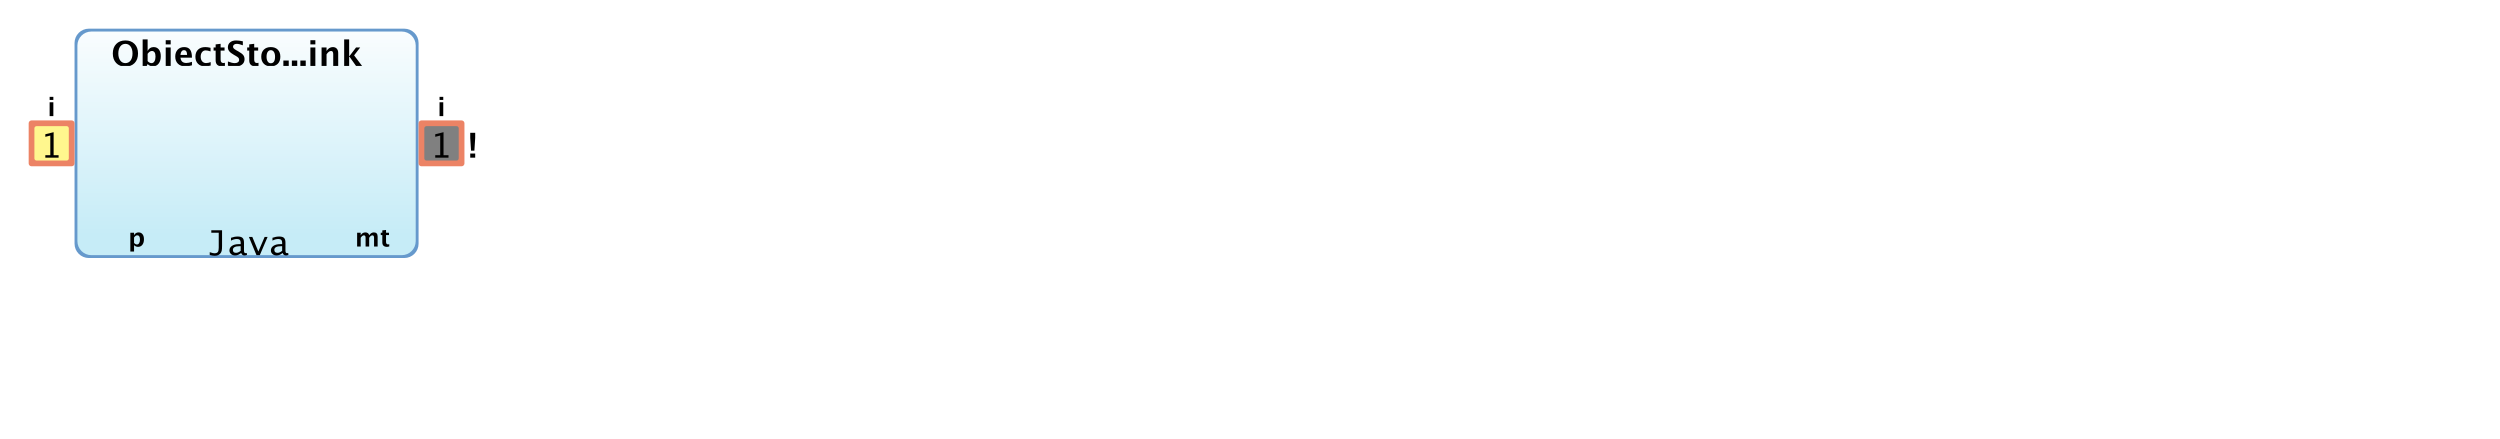
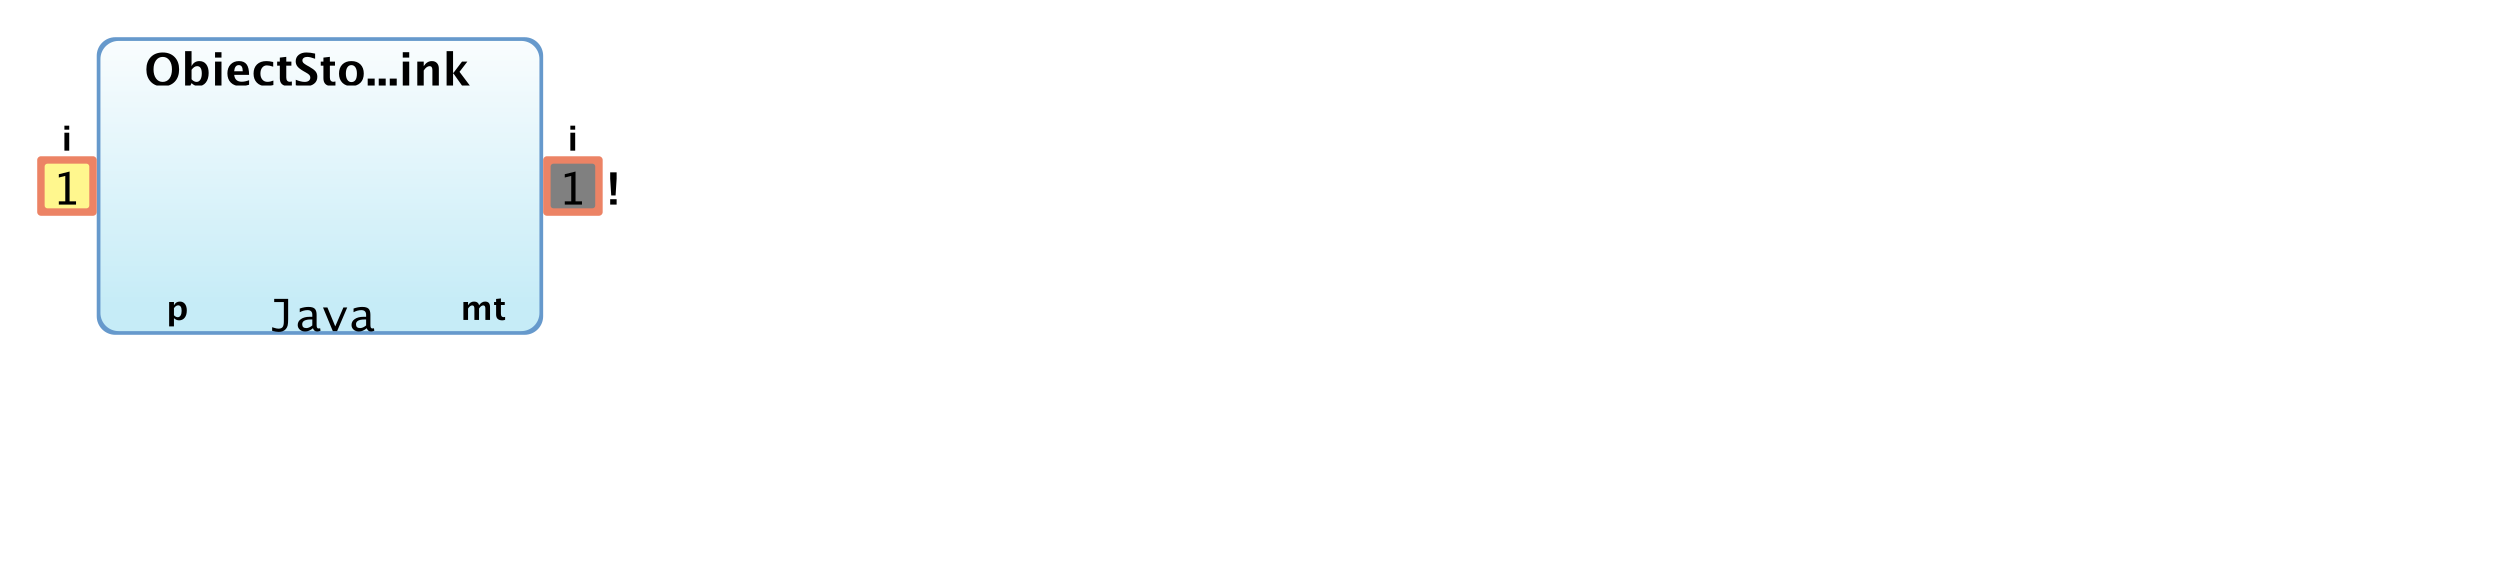
<svg xmlns="http://www.w3.org/2000/svg" style="fill-opacity:1; color-rendering:auto; color-interpolation:auto; text-rendering:auto; stroke:black; stroke-linecap:square; stroke-miterlimit:10; shape-rendering:auto; stroke-opacity:1; fill:black; stroke-dasharray:none; font-weight:normal; stroke-width:1; font-family:'Dialog'; font-style:normal; stroke-linejoin:miter; font-size:12; stroke-dashoffset:0; image-rendering:auto;">
  <defs id="genericDefs" />
  <g>
    <defs id="defs1">
      <linearGradient x1="26" gradientUnits="userSpaceOnUse" x2="26" y1="10" y2="82" id="linearGradient1" spreadMethod="pad">
        <stop style="stop-opacity:1; stop-color:rgb(250,253,254);" offset="0%" />
        <stop style="stop-opacity:1; stop-color:rgb(198,236,247);" offset="100%" />
      </linearGradient>
      <clipPath clipPathUnits="userSpaceOnUse" id="clipPath1">
        <path d="M38.8 11 L133.2 11 L133.2 23 L38.8 23 L38.8 11 Z" />
      </clipPath>
    </defs>
    <g style="fill:rgb(0,0,0); fill-opacity:0; stroke-opacity:0; stroke:rgb(0,0,0);">
-       <rect x="0" width="872" height="100" y="0" style="stroke:none;" />
+       <rect x="0" width="672" height="100" y="0" style="stroke:none;" />
    </g>
    <g style="fill:rgb(102,153,204); stroke:rgb(102,153,204);">
      <rect x="26" y="10" width="120" style="stroke:none;" rx="5" ry="5" height="80" />
      <rect x="27" y="11" width="118" style="fill:url(#linearGradient1); stroke:none;" rx="4.875" ry="4.875" height="78" />
    </g>
    <g style="font-family:sans-serif; font-weight:bold;">
      <path d="M43.691 23.219 Q41.706 23.219 40.527 21.977 Q39.347 20.734 39.347 18.656 Q39.347 16.578 40.534 15.344 Q41.722 14.109 43.753 14.109 Q45.753 14.109 46.948 15.344 Q48.144 16.578 48.144 18.641 Q48.144 20.766 46.948 21.992 Q45.753 23.219 43.691 23.219 ZM43.706 22.016 Q44.878 22.016 45.55 21.109 Q46.222 20.203 46.222 18.641 Q46.222 17.125 45.542 16.211 Q44.862 15.297 43.753 15.297 Q42.612 15.297 41.941 16.211 Q41.269 17.125 41.269 18.656 Q41.269 20.172 41.941 21.094 Q42.612 22.016 43.706 22.016 ZM49.757 23 L49.757 13.75 L51.491 13.75 L51.491 17.781 Q52.163 16.422 53.601 16.422 Q54.757 16.422 55.421 17.273 Q56.085 18.125 56.085 19.609 Q56.085 21.219 55.335 22.18 Q54.585 23.141 53.335 23.141 Q52.257 23.141 51.491 22.344 L51.179 23 L49.757 23 ZM51.491 21.312 Q52.132 22.016 52.851 22.016 Q53.491 22.016 53.866 21.398 Q54.241 20.781 54.241 19.75 Q54.241 17.781 52.976 17.781 Q52.21 17.781 51.491 18.766 L51.491 21.312 ZM55.583 25.188 L55.583 24.031 Q56.333 24.375 56.88 24.375 Q57.38 24.375 57.591 24.062 Q57.802 23.75 57.802 23 L57.802 16.562 L59.536 16.562 L59.536 22.875 Q59.536 24.234 58.943 24.852 Q58.349 25.469 57.021 25.469 Q56.443 25.469 55.583 25.188 ZM57.802 15.484 L57.802 14.031 L59.536 14.031 L59.536 15.484 L57.802 15.484 ZM66.954 22.781 Q65.72 23.141 64.611 23.141 Q63.001 23.141 62.064 22.227 Q61.126 21.312 61.126 19.734 Q61.126 18.234 61.978 17.328 Q62.829 16.422 64.236 16.422 Q65.642 16.422 66.298 17.312 Q66.954 18.203 66.954 20.125 L62.954 20.125 Q63.142 21.969 64.986 21.969 Q65.861 21.969 66.954 21.562 L66.954 22.781 ZM62.939 19.156 L65.251 19.156 Q65.251 17.5 64.189 17.5 Q63.111 17.5 62.939 19.156 ZM73.486 22.859 Q72.407 23.141 71.486 23.141 Q69.954 23.141 69.056 22.234 Q68.157 21.328 68.157 19.781 Q68.157 18.203 69.079 17.312 Q70.001 16.422 71.626 16.422 Q72.407 16.422 73.439 16.672 L73.439 17.922 Q72.376 17.578 71.736 17.578 Q70.954 17.578 70.478 18.18 Q70.001 18.781 70.001 19.766 Q70.001 20.781 70.517 21.391 Q71.032 22 71.876 22 Q72.657 22 73.486 21.656 L73.486 22.859 ZM78.45 22.969 Q77.825 23.141 77.466 23.141 Q75.216 23.141 75.216 21.031 L75.216 17.656 L74.497 17.656 L74.497 16.562 L75.216 16.562 L75.216 15.484 L76.95 15.281 L76.95 16.562 L78.325 16.562 L78.325 17.656 L76.95 17.656 L76.95 20.812 Q76.95 21.984 77.919 21.984 Q78.138 21.984 78.45 21.906 L78.45 22.969 ZM79.501 22.922 L79.501 21.438 Q80.907 22.016 81.907 22.016 Q82.595 22.016 83.001 21.711 Q83.407 21.406 83.407 20.859 Q83.407 20.438 83.15 20.148 Q82.892 19.859 82.189 19.469 L81.611 19.141 Q80.454 18.484 79.97 17.883 Q79.486 17.281 79.486 16.484 Q79.486 15.406 80.275 14.758 Q81.064 14.109 82.361 14.109 Q83.392 14.109 84.704 14.406 L84.704 15.797 Q83.361 15.297 82.595 15.297 Q82.001 15.297 81.642 15.562 Q81.282 15.828 81.282 16.266 Q81.282 16.625 81.532 16.891 Q81.782 17.156 82.47 17.562 L83.095 17.906 Q84.345 18.609 84.822 19.195 Q85.298 19.781 85.298 20.641 Q85.298 21.844 84.4 22.531 Q83.501 23.219 81.939 23.219 Q80.892 23.219 79.501 22.922 ZM90.169 22.969 Q89.544 23.141 89.185 23.141 Q86.935 23.141 86.935 21.031 L86.935 17.656 L86.216 17.656 L86.216 16.562 L86.935 16.562 L86.935 15.484 L88.669 15.281 L88.669 16.562 L90.044 16.562 L90.044 17.656 L88.669 17.656 L88.669 20.812 Q88.669 21.984 89.638 21.984 Q89.857 21.984 90.169 21.906 L90.169 22.969 ZM94.407 23.141 Q92.907 23.141 92.017 22.234 Q91.126 21.328 91.126 19.781 Q91.126 18.219 92.025 17.32 Q92.923 16.422 94.454 16.422 Q96.001 16.422 96.892 17.32 Q97.782 18.219 97.782 19.766 Q97.782 21.359 96.884 22.25 Q95.986 23.141 94.407 23.141 ZM94.439 22.062 Q95.939 22.062 95.939 19.766 Q95.939 18.719 95.54 18.109 Q95.142 17.5 94.454 17.5 Q93.767 17.5 93.368 18.109 Q92.97 18.719 92.97 19.781 Q92.97 20.828 93.368 21.445 Q93.767 22.062 94.439 22.062 ZM98.837 23 L98.837 21.125 L100.712 21.125 L100.712 23 L98.837 23 ZM101.802 23 L101.802 21.125 L103.677 21.125 L103.677 23 L101.802 23 ZM104.767 23 L104.767 21.125 L106.642 21.125 L106.642 23 L104.767 23 ZM108.263 23 L108.263 16.562 L109.997 16.562 L109.997 23 L108.263 23 ZM108.263 15.484 L108.263 14.031 L109.997 14.031 L109.997 15.484 L108.263 15.484 ZM112.165 23 L112.165 16.562 L113.9 16.562 L113.9 17.781 Q114.759 16.422 116.103 16.422 Q116.962 16.422 117.462 16.969 Q117.962 17.516 117.962 18.453 L117.962 23 L116.228 23 L116.228 18.875 Q116.228 17.781 115.493 17.781 Q114.665 17.781 113.9 18.953 L113.9 23 L112.165 23 ZM120.046 23 L120.046 13.75 L121.781 13.75 L121.781 19.562 L121.906 19.562 L124.187 16.562 L125.624 16.562 L123.515 19.312 L126.296 23 L124.187 23 L121.906 19.781 L121.781 19.781 L121.781 23 L120.046 23 Z" style="stroke:none; clip-path:url(#clipPath1);" />
    </g>
    <rect width="94.4" x="38.8" height="12.0" id="sdt0" y="11.0" style="stroke-opacity:0; fill-opacity:0;" />
    <g style="font-family:'Monospaced';">
      <path style="stroke:none;" d="M73.156 88.938 L73.156 87.953 L73.547 88.078 Q74.344 88.344 74.828 88.344 Q75.641 88.344 75.969 87.914 Q76.297 87.484 76.297 86.406 L76.297 81.188 L73.703 81.188 L73.703 80.328 L77.453 80.328 L77.453 85.797 Q77.453 86.938 77.32 87.492 Q77.188 88.047 76.812 88.469 Q76.141 89.219 74.906 89.219 Q74.234 89.219 73.156 88.938 ZM84.121 88.234 Q83.074 89.109 82.027 89.109 Q81.152 89.109 80.59 88.609 Q80.027 88.109 80.027 87.359 Q80.027 86.359 80.91 85.758 Q81.793 85.156 83.231 85.156 L83.949 85.156 L83.949 84.609 Q83.949 83.984 83.621 83.672 Q83.293 83.359 82.652 83.359 Q81.652 83.359 80.574 83.922 L80.574 82.938 Q81.809 82.5 82.902 82.5 Q84.106 82.5 84.606 82.984 Q85.106 83.469 85.106 84.641 L85.106 87.297 Q85.106 87.875 85.231 88.086 Q85.356 88.297 85.684 88.297 Q85.793 88.297 86.059 88.234 L86.152 88.922 Q85.574 89.109 85.277 89.109 Q84.84 89.109 84.559 88.891 Q84.277 88.672 84.121 88.234 ZM83.949 87.484 L83.949 85.875 L83.59 85.875 Q82.402 85.875 81.816 86.195 Q81.231 86.516 81.231 87.156 Q81.231 87.672 81.504 87.93 Q81.777 88.188 82.34 88.188 Q83.09 88.188 83.949 87.484 ZM89.461 89 L86.82 82.641 L88.008 82.641 L90.117 87.734 L92.305 82.641 L93.336 82.641 L90.617 89 L89.461 89 ZM98.582 88.234 Q97.535 89.109 96.488 89.109 Q95.613 89.109 95.051 88.609 Q94.488 88.109 94.488 87.359 Q94.488 86.359 95.371 85.758 Q96.254 85.156 97.691 85.156 L98.41 85.156 L98.41 84.609 Q98.41 83.984 98.082 83.672 Q97.754 83.359 97.113 83.359 Q96.113 83.359 95.035 83.922 L95.035 82.938 Q96.269 82.5 97.363 82.5 Q98.566 82.5 99.066 82.984 Q99.566 83.469 99.566 84.641 L99.566 87.297 Q99.566 87.875 99.691 88.086 Q99.816 88.297 100.144 88.297 Q100.254 88.297 100.519 88.234 L100.613 88.922 Q100.035 89.109 99.738 89.109 Q99.301 89.109 99.019 88.891 Q98.738 88.672 98.582 88.234 ZM98.41 87.484 L98.41 85.875 L98.051 85.875 Q96.863 85.875 96.277 86.195 Q95.691 86.516 95.691 87.156 Q95.691 87.672 95.965 87.93 Q96.238 88.188 96.801 88.188 Q97.551 88.188 98.41 87.484 Z" />
      <path style="stroke:none;" d="M124.562 86 L124.562 81.172 L125.812 81.172 L125.812 82.078 Q126.375 81.062 127.438 81.062 Q127.984 81.062 128.336 81.328 Q128.688 81.594 128.766 82.078 Q129.438 81.062 130.406 81.062 Q131.719 81.062 131.719 82.531 L131.719 86 L130.469 86 L130.469 82.953 Q130.469 82.094 129.906 82.094 Q129.312 82.094 128.766 82.938 L128.766 86 L127.516 86 L127.516 82.953 Q127.516 82.094 126.938 82.094 Q126.359 82.094 125.812 82.938 L125.812 86 L124.562 86 ZM135.774 85.969 Q135.306 86.109 135.04 86.109 Q133.352 86.109 133.352 84.531 L133.352 81.984 L132.806 81.984 L132.806 81.172 L133.352 81.172 L133.352 80.359 L134.649 80.219 L134.649 81.172 L135.681 81.172 L135.681 81.984 L134.649 81.984 L134.649 84.359 Q134.649 85.25 135.384 85.25 Q135.54 85.25 135.774 85.188 L135.774 85.969 Z" />
    </g>
    <rect width="17.7" x="121.4" height="9.0" id="sdt1" y="77.0" style="stroke-opacity:0; fill-opacity:0;" />
    <g style="font-family:sans-serif; font-size:9; font-weight:bold;">
      <path style="stroke:none;" d="M45.462 87.734 L45.462 81.172 L46.759 81.172 L46.759 82.078 Q47.259 81.062 48.337 81.062 Q49.212 81.062 49.712 81.703 Q50.212 82.344 50.212 83.453 Q50.212 84.672 49.65 85.391 Q49.087 86.109 48.134 86.109 Q47.384 86.109 46.759 85.516 L46.759 87.734 L45.462 87.734 ZM46.759 84.734 Q47.244 85.266 47.775 85.266 Q48.259 85.266 48.541 84.805 Q48.822 84.344 48.822 83.562 Q48.822 82.078 47.869 82.078 Q47.291 82.078 46.759 82.828 L46.759 84.734 Z" />
    </g>
    <rect width="17.7" x="38.8" height="12.0" id="sdt2" y="77.0" style="stroke-opacity:0; fill-opacity:0;" />
    <g style="fill:rgb(236,131,101); font-size:9; font-weight:bold; font-family:sans-serif; stroke:rgb(236,131,101);">
      <rect x="10" y="42" width="16" style="stroke:none;" rx="1" ry="1" height="16" />
      <rect x="12" y="44" width="12" style="fill:rgb(255,247,142); stroke:none;" rx="0.75" ry="0.75" height="12" />
    </g>
    <g style="font-family:sans-serif;">
      <path style="stroke:none;" d="M15.812 55 L15.812 54.125 L17.547 54.125 L17.547 47.281 L15.812 47.719 L15.812 46.828 L18.703 46.109 L18.703 54.125 L20.438 54.125 L20.438 55 L15.812 55 Z" />
      <path style="stroke:none;" d="M17.312 40.5 L17.312 35.672 L18.609 35.672 L18.609 40.5 L17.312 40.5 ZM17.312 34.859 L17.312 33.781 L18.609 33.781 L18.609 34.859 L17.312 34.859 Z" />
    </g>
    <rect width="16.0" x="10.0" height="11.0" id="sdt3" y="31.0" style="stroke-opacity:0; fill-opacity:0;" />
    <g style="fill:rgb(236,131,101); font-size:9; font-weight:bold; font-family:sans-serif; stroke:rgb(236,131,101);">
      <rect x="146" y="42" width="16" style="stroke:none;" rx="1" ry="1" height="16" />
      <rect x="148" y="44" width="12" style="fill:gray; stroke:none;" rx="0.75" ry="0.75" height="12" />
    </g>
    <g style="font-family:sans-serif;">
      <path style="stroke:none;" d="M151.812 55 L151.812 54.125 L153.547 54.125 L153.547 47.281 L151.812 47.719 L151.812 46.828 L154.703 46.109 L154.703 54.125 L156.438 54.125 L156.438 55 L151.812 55 Z" />
      <path style="stroke:none;" d="M153.312 40.5 L153.312 35.672 L154.609 35.672 L154.609 40.5 L153.312 40.5 ZM153.312 34.859 L153.312 33.781 L154.609 33.781 L154.609 34.859 L153.312 34.859 Z" />
    </g>
    <rect width="16.0" x="146.0" height="11.0" id="sdt4" y="31.0" style="stroke-opacity:0; fill-opacity:0;" />
    <g style="font-family:sans-serif; font-weight:bold;">
      <path style="stroke:none;" d="M164.016 55 L164.016 53.547 L165.75 53.547 L165.75 55 L164.016 55 ZM164.297 52.547 L164.016 48.062 L164.016 46.328 L165.75 46.328 L165.75 48.062 L165.469 52.547 L164.297 52.547 Z" />
    </g>
    <rect width="6.0" x="162.0" height="16.0" id="sdt5" y="42.0" style="stroke-opacity:0; fill-opacity:0;" />
    <g visibility="hidden" style="stroke:none;font-style:italic;font-size:12px;font-family:'Helvetica','SansSerif';">
      <rect x="40.8" y="1.0" width="112.24" style="fill:rgb(230,230,255);stroke:rgb(0,0,80);" rx="2.0" ry="2.0" height="17.0" />
      <text x="41.8" y="14.0">ObjectStorageSink</text>
      <set attributeName="visibility" from="hidden" end="sdt0.mouseout" to="visible" begin="sdt0.mouseover" />
    </g>
    <g visibility="hidden" style="stroke:none;font-style:italic;font-size:12px;font-family:'Helvetica','SansSerif';">
      <rect x="130.25" y="88.0" width="379.36" style="fill:rgb(230,230,255);stroke:rgb(0,0,80);" rx="2.0" ry="2.0" height="17.0" />
      <text x="131.25" y="101.0">Operator never provides a single threaded execution context.</text>
      <set attributeName="visibility" from="hidden" end="sdt1.mouseout" to="visible" begin="sdt1.mouseover" />
    </g>
    <g visibility="hidden" style="stroke:none;font-style:italic;font-size:12px;font-family:'Helvetica','SansSerif';">
      <rect x="47.65" y="-47.0" width="407.98" style="fill:rgb(230,230,255);stroke:rgb(0,0,80);" rx="2.0" ry="2.0" height="152.0" />
      <text x="48.65" y="-34.0">Required: endpoint, objectStorageURI / Optional: </text>
      <text x="48.65" y="-19.0">IAMApiKey, IAMServiceInstanceId, IAMTokenEndpoint, </text>
      <text x="48.65" y="-4.0">bytesPerObject, closeOnPunct, dataAttribute, encoding, </text>
      <text x="48.65" y="11.0">headerRow, nullPartitionDefaultValue, objectName, </text>
      <text x="48.65" y="26.0">objectNameAttribute, objectStoragePassword, objectStorageUser, </text>
      <text x="48.65" y="41.0">parquetBlockSize, parquetCompression, parquetDictPageSize, </text>
      <text x="48.65" y="56.0">parquetEnableDict, parquetEnableSchemaValidation, </text>
      <text x="48.65" y="71.0">parquetPageSize, parquetWriterVersion, partitionValueAttributes, </text>
      <text x="48.65" y="86.0">skipPartitionAttributes, storageFormat, timeFormat, </text>
      <text x="48.65" y="101.0">timePerObject, tuplesPerObject, uploadWorkersNum</text>
      <set attributeName="visibility" from="hidden" end="sdt2.mouseout" to="visible" begin="sdt2.mouseover" />
    </g>
    <g visibility="hidden" style="stroke:none;font-style:italic;font-size:12px;font-family:'Helvetica','SansSerif';">
      <rect x="28.0" y="31.0" width="66.66" style="fill:rgb(230,230,255);stroke:rgb(0,0,80);" rx="2.0" ry="2.0" height="17.0" />
      <text x="29.0" y="44.0">immutable</text>
      <set attributeName="visibility" from="hidden" end="sdt3.mouseout" to="visible" begin="sdt3.mouseover" />
    </g>
    <g visibility="hidden" style="stroke:none;font-style:italic;font-size:12px;font-family:'Helvetica','SansSerif';">
      <rect x="164.0" y="31.0" width="66.66" style="fill:rgb(230,230,255);stroke:rgb(0,0,80);" rx="2.0" ry="2.0" height="17.0" />
      <text x="165.0" y="44.0">immutable</text>
      <set attributeName="visibility" from="hidden" end="sdt4.mouseout" to="visible" begin="sdt4.mouseover" />
    </g>
    <g visibility="hidden" style="stroke:none;font-style:italic;font-size:12px;font-family:'Helvetica','SansSerif';">
      <rect x="170.0" y="47.0" width="221.42" style="fill:rgb(230,230,255);stroke:rgb(0,0,80);" rx="2.0" ry="2.0" height="17.0" />
      <text x="171.0" y="60.0">This port is generating punctuations</text>
      <set attributeName="visibility" from="hidden" end="sdt5.mouseout" to="visible" begin="sdt5.mouseover" />
    </g>
  </g>
</svg>
